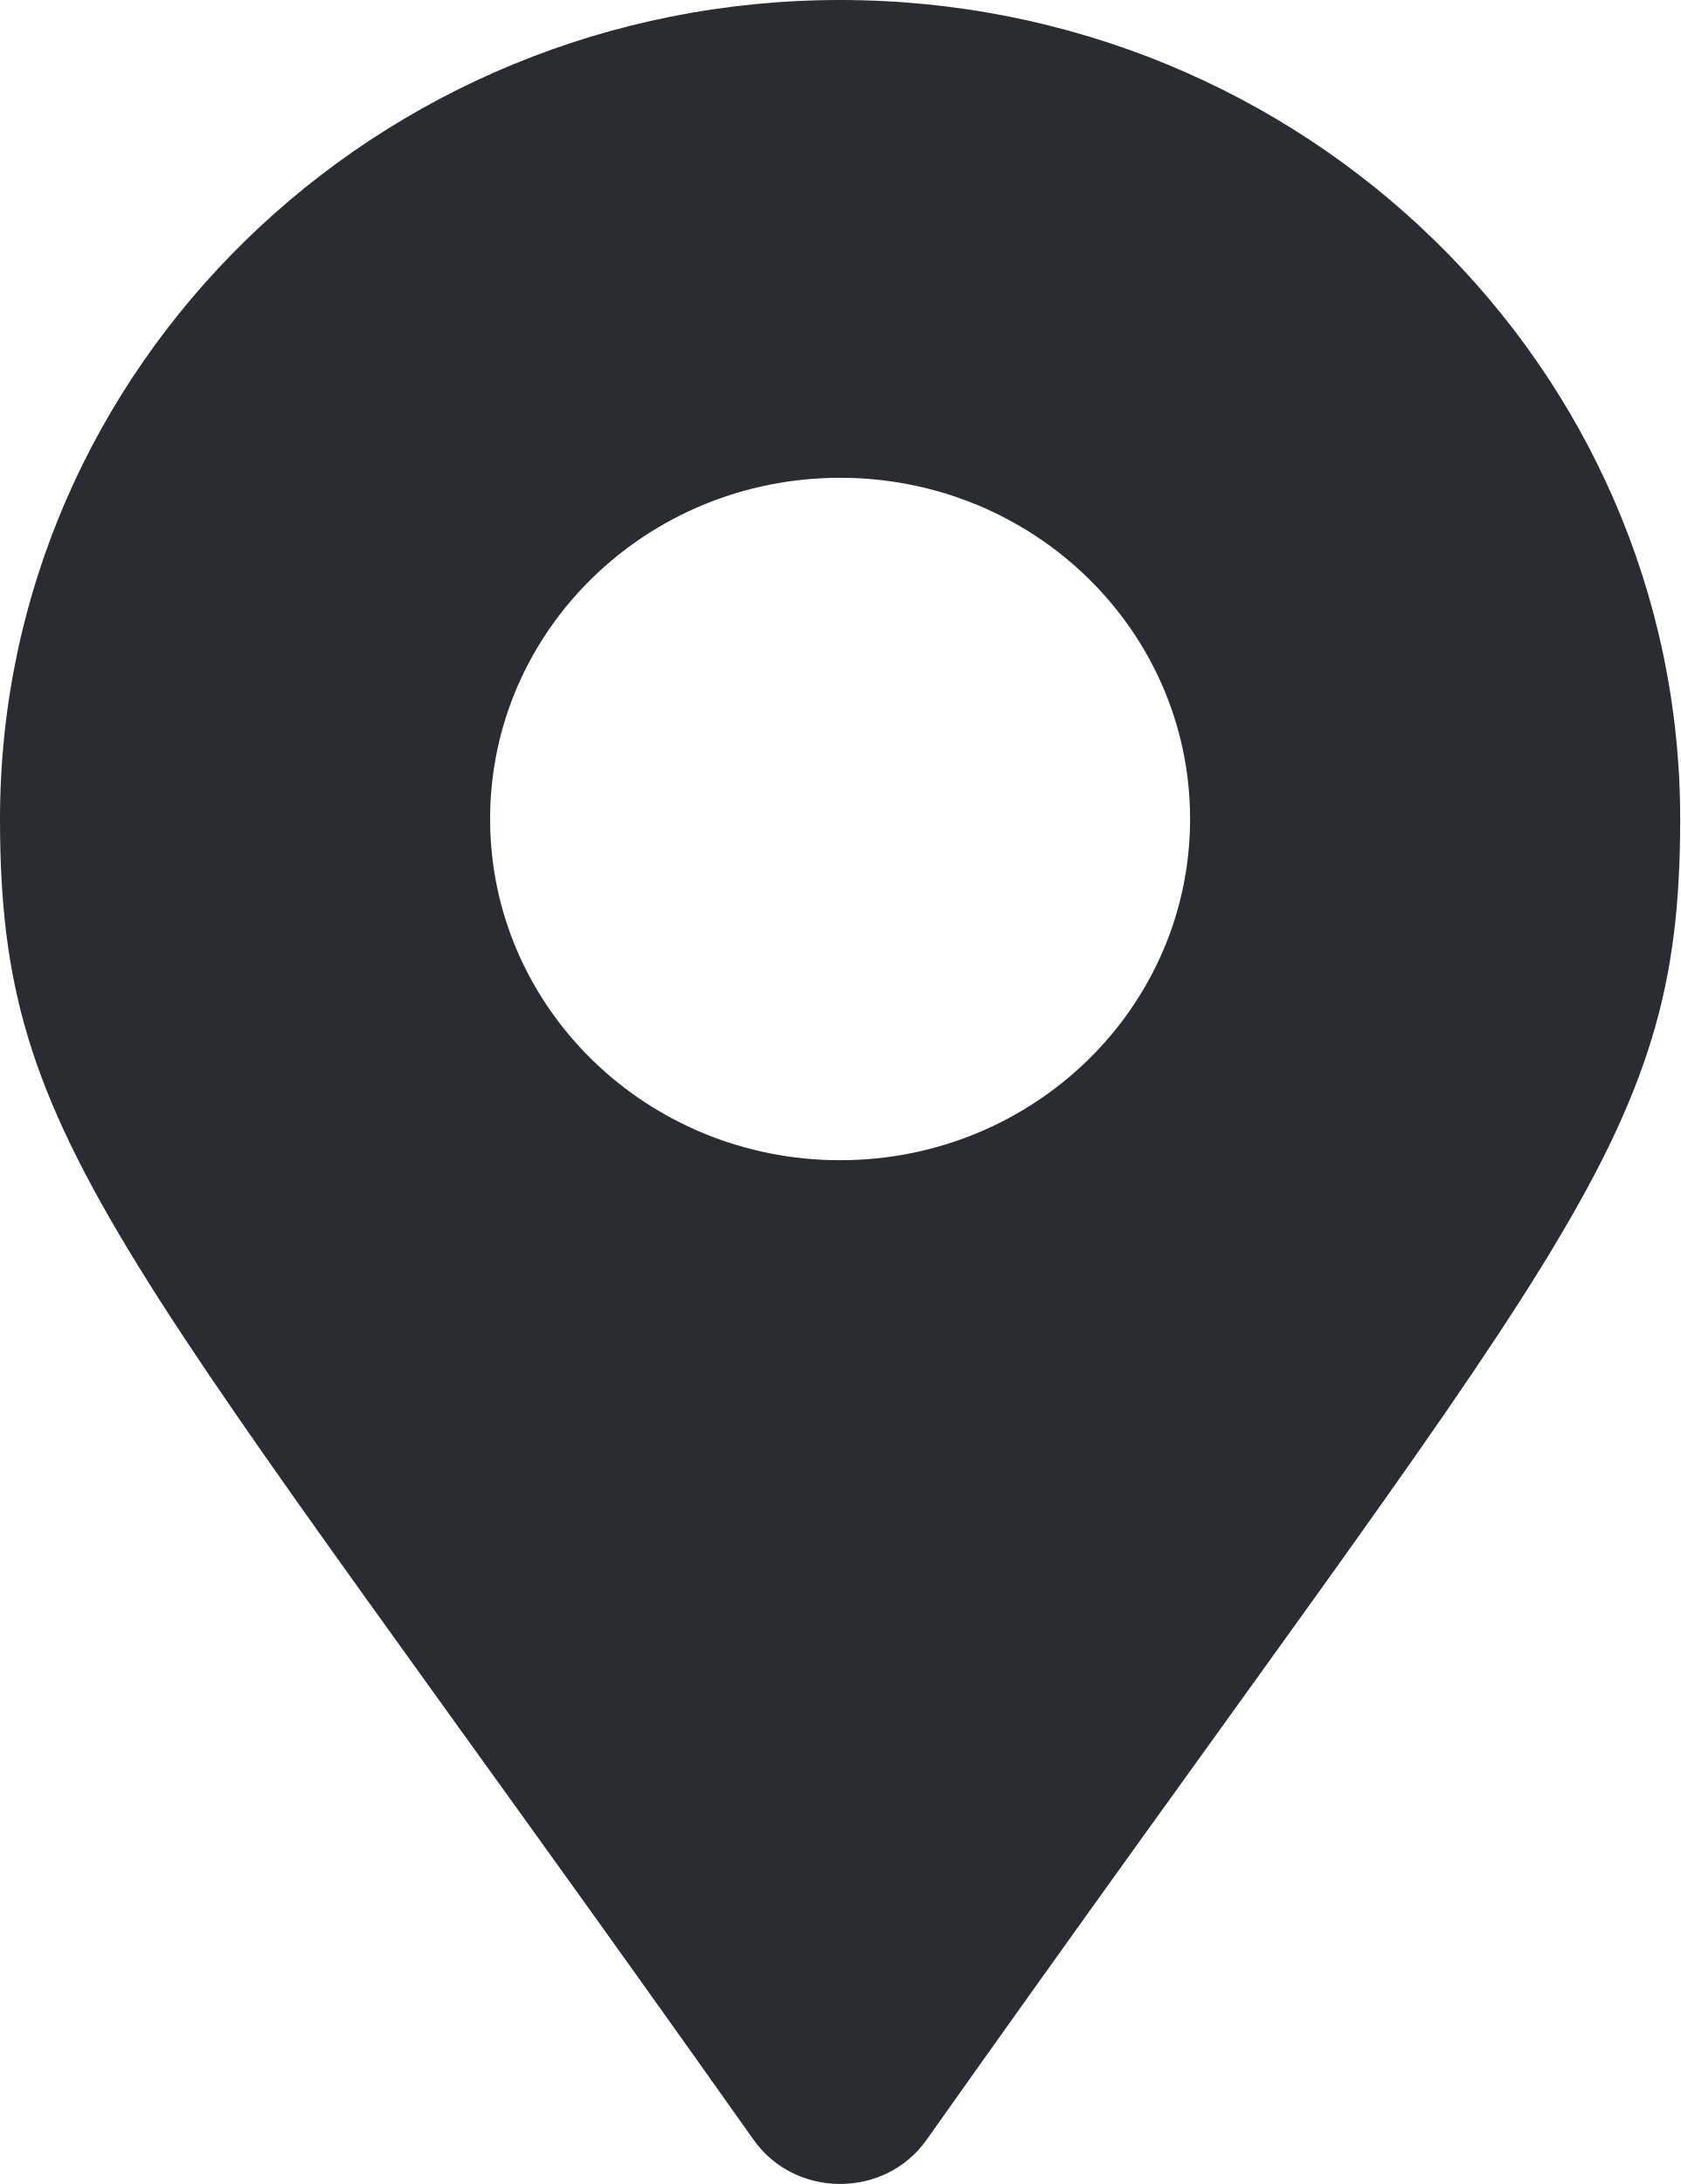
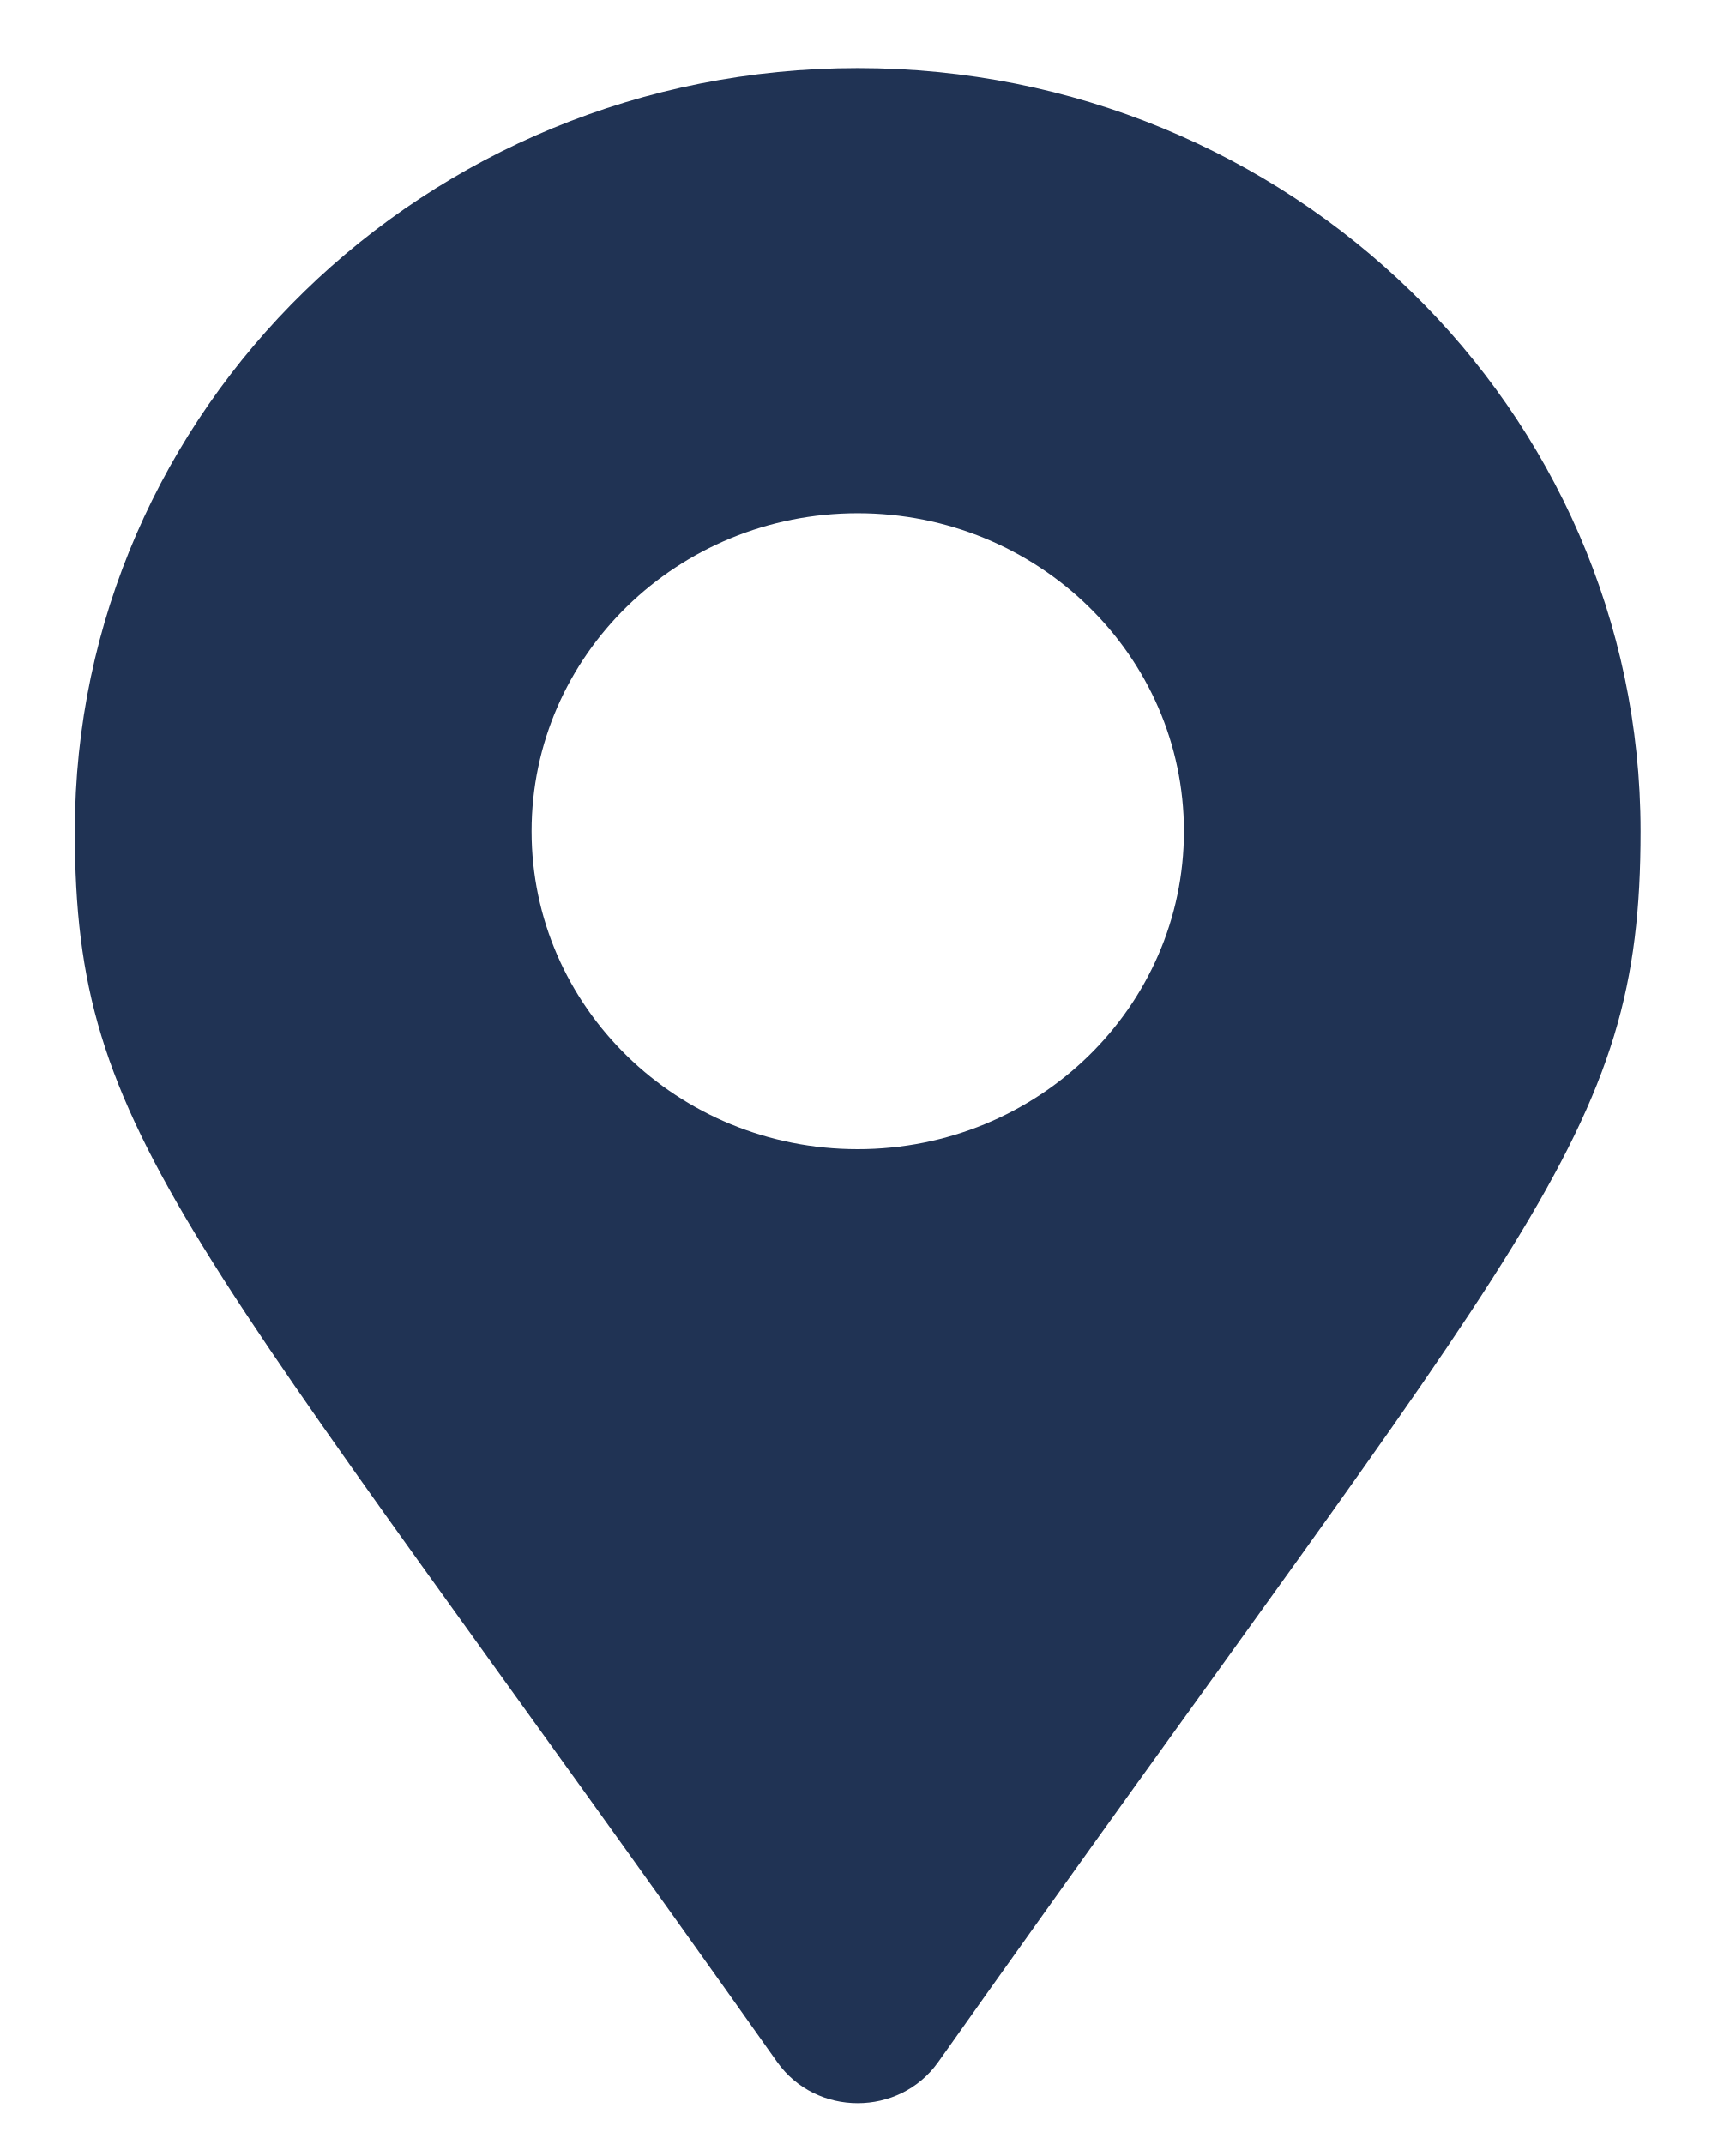
- <svg xmlns="http://www.w3.org/2000/svg" width="10" height="13" viewBox="0 0 10 13" fill="none">
-   <path d="M4.486 12.738C0.702 7.389 0 6.841 0 4.875C0 2.183 2.239 0 5 0C7.761 0 10 2.183 10 4.875C10 6.841 9.298 7.389 5.514 12.738C5.266 13.087 4.734 13.087 4.486 12.738ZM5 6.906C6.151 6.906 7.083 5.997 7.083 4.875C7.083 3.753 6.151 2.844 5 2.844C3.849 2.844 2.917 3.753 2.917 4.875C2.917 5.997 3.849 6.906 5 6.906Z" fill="#292D32" />
+ <svg xmlns="http://www.w3.org/2000/svg" width="17" height="21" viewBox="0 0 17 21" fill="none">
+   <path d="M7.612 20.198C1.81 11.997 0.733 11.155 0.733 8.142C0.733 4.013 4.166 0.667 8.4 0.667C12.634 0.667 16.067 4.013 16.067 8.142C16.067 11.155 14.99 11.997 9.188 20.198C8.807 20.734 7.993 20.734 7.612 20.198ZM8.4 11.256C10.164 11.256 11.595 9.862 11.595 8.142C11.595 6.421 10.164 5.027 8.4 5.027C6.636 5.027 5.206 6.421 5.206 8.142C5.206 9.862 6.636 11.256 8.4 11.256Z" fill="#203354" />
</svg>
